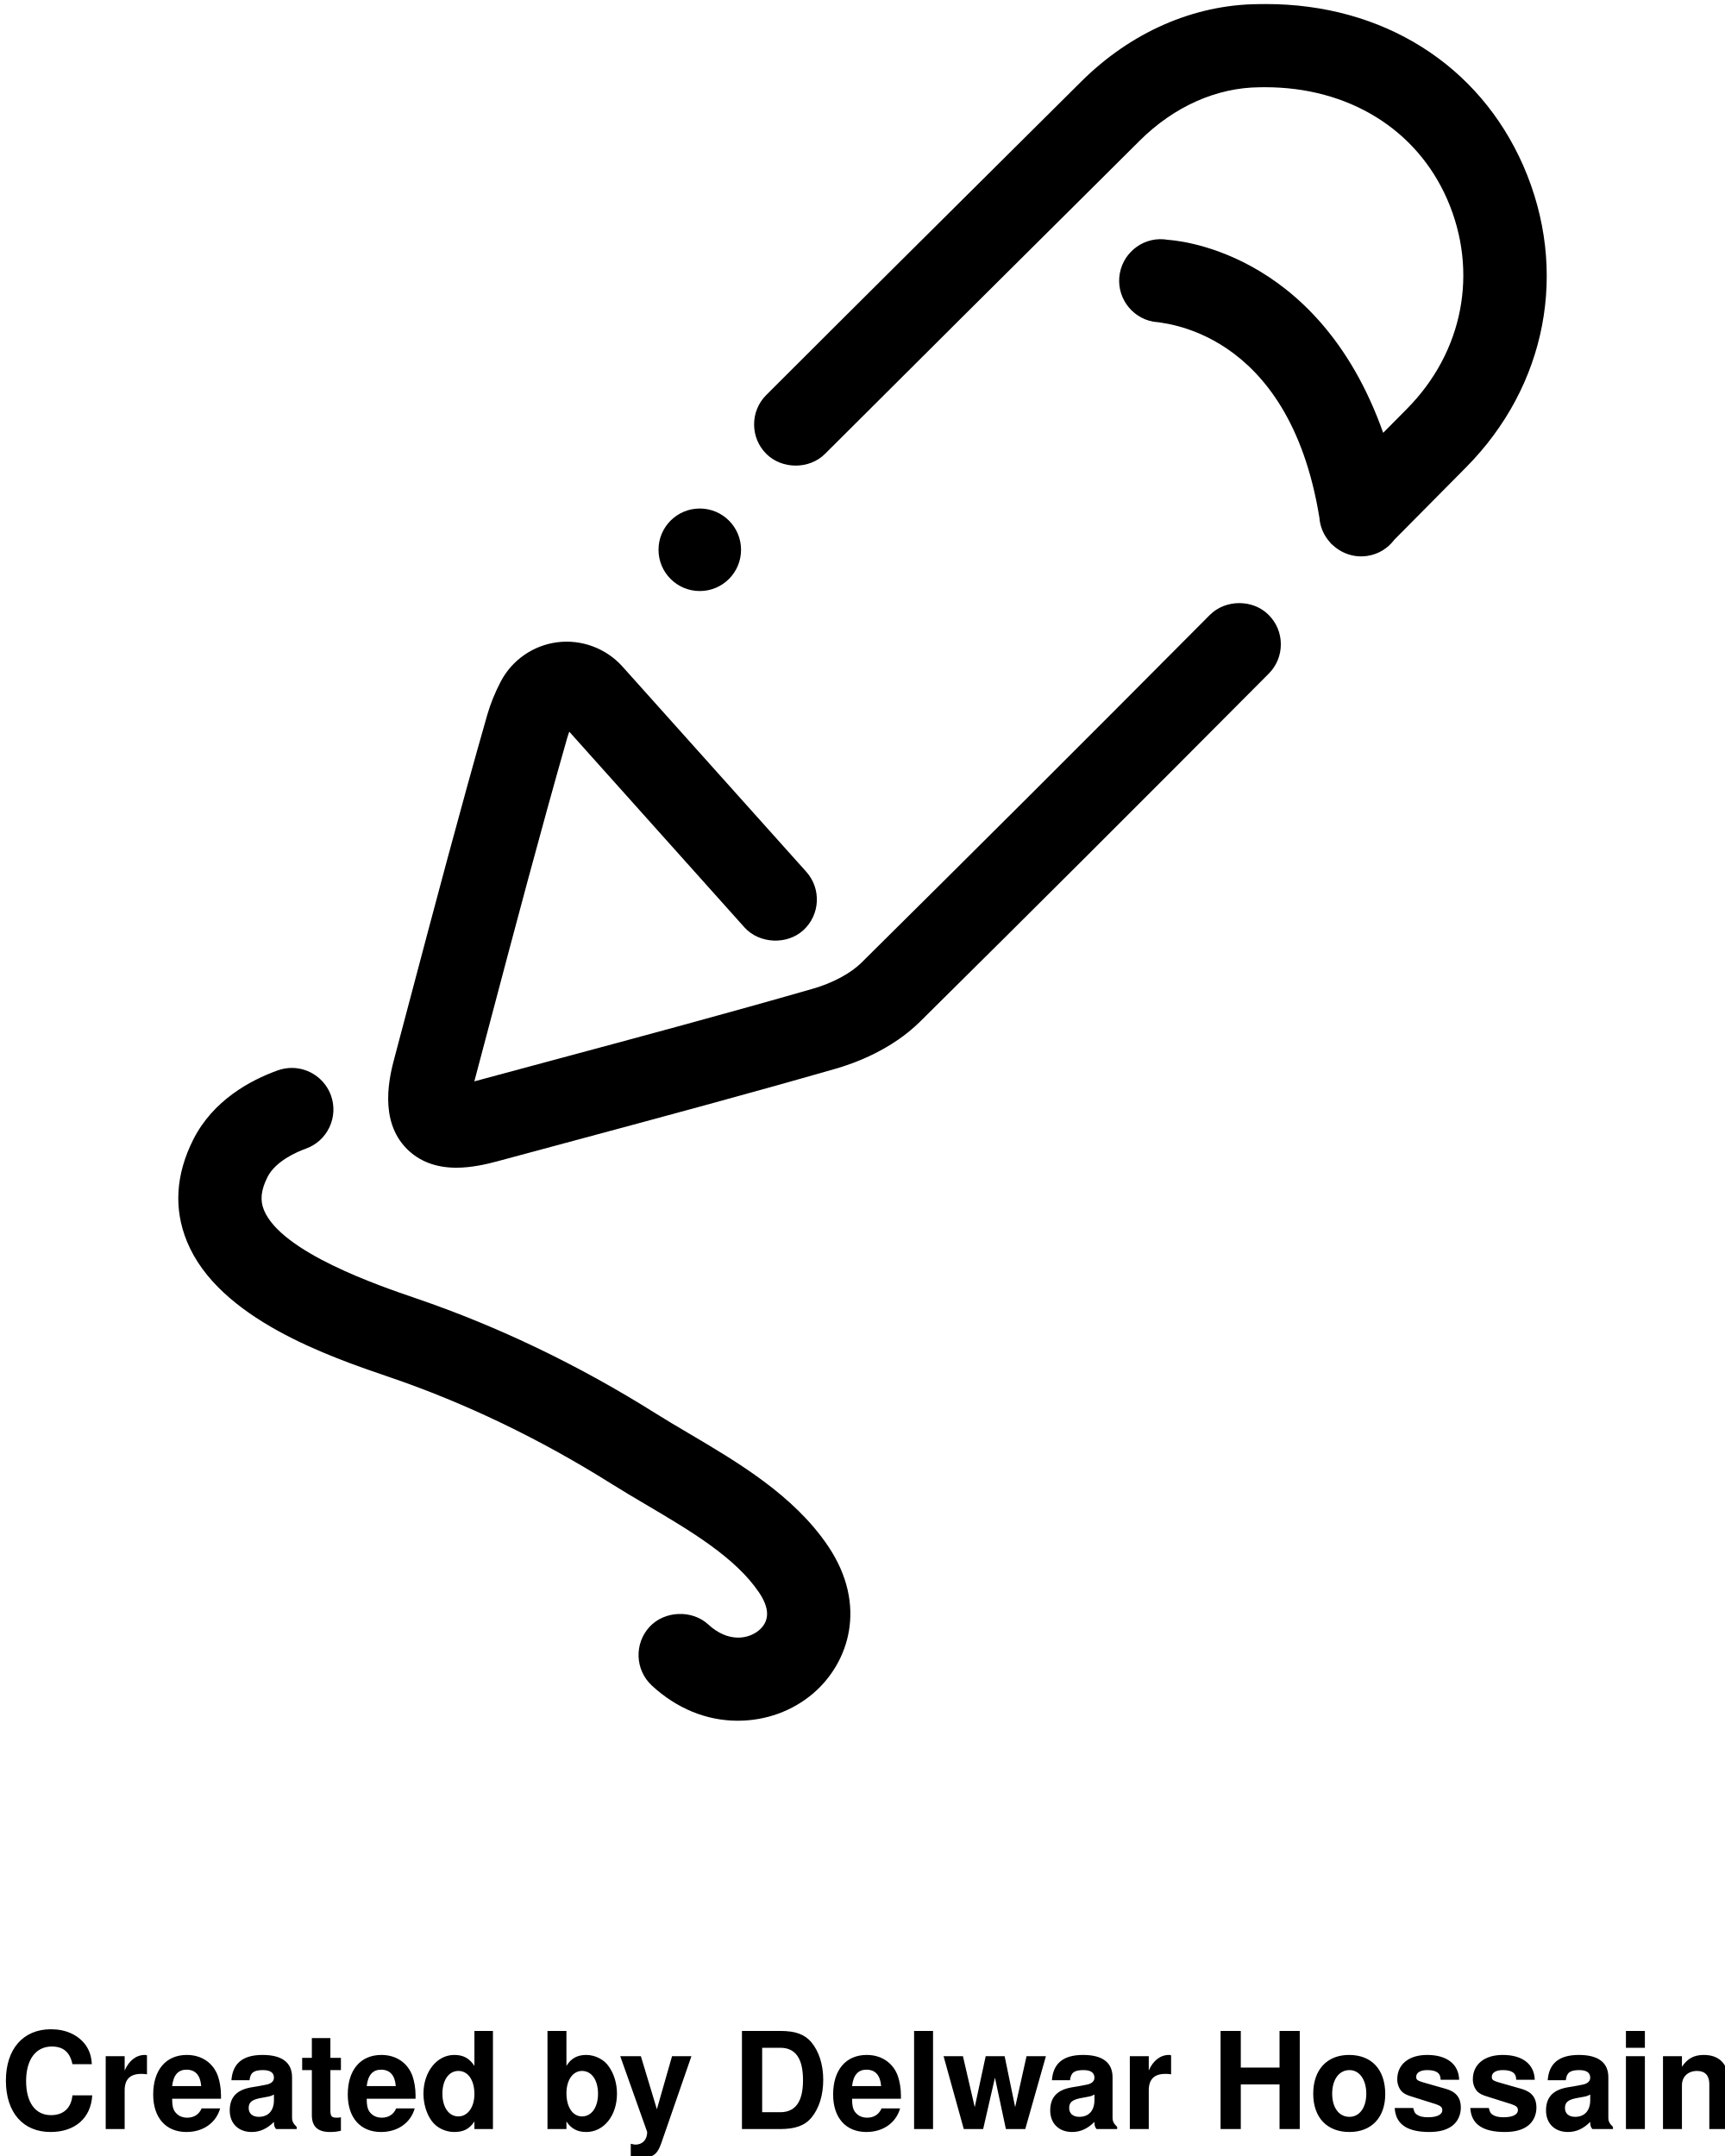
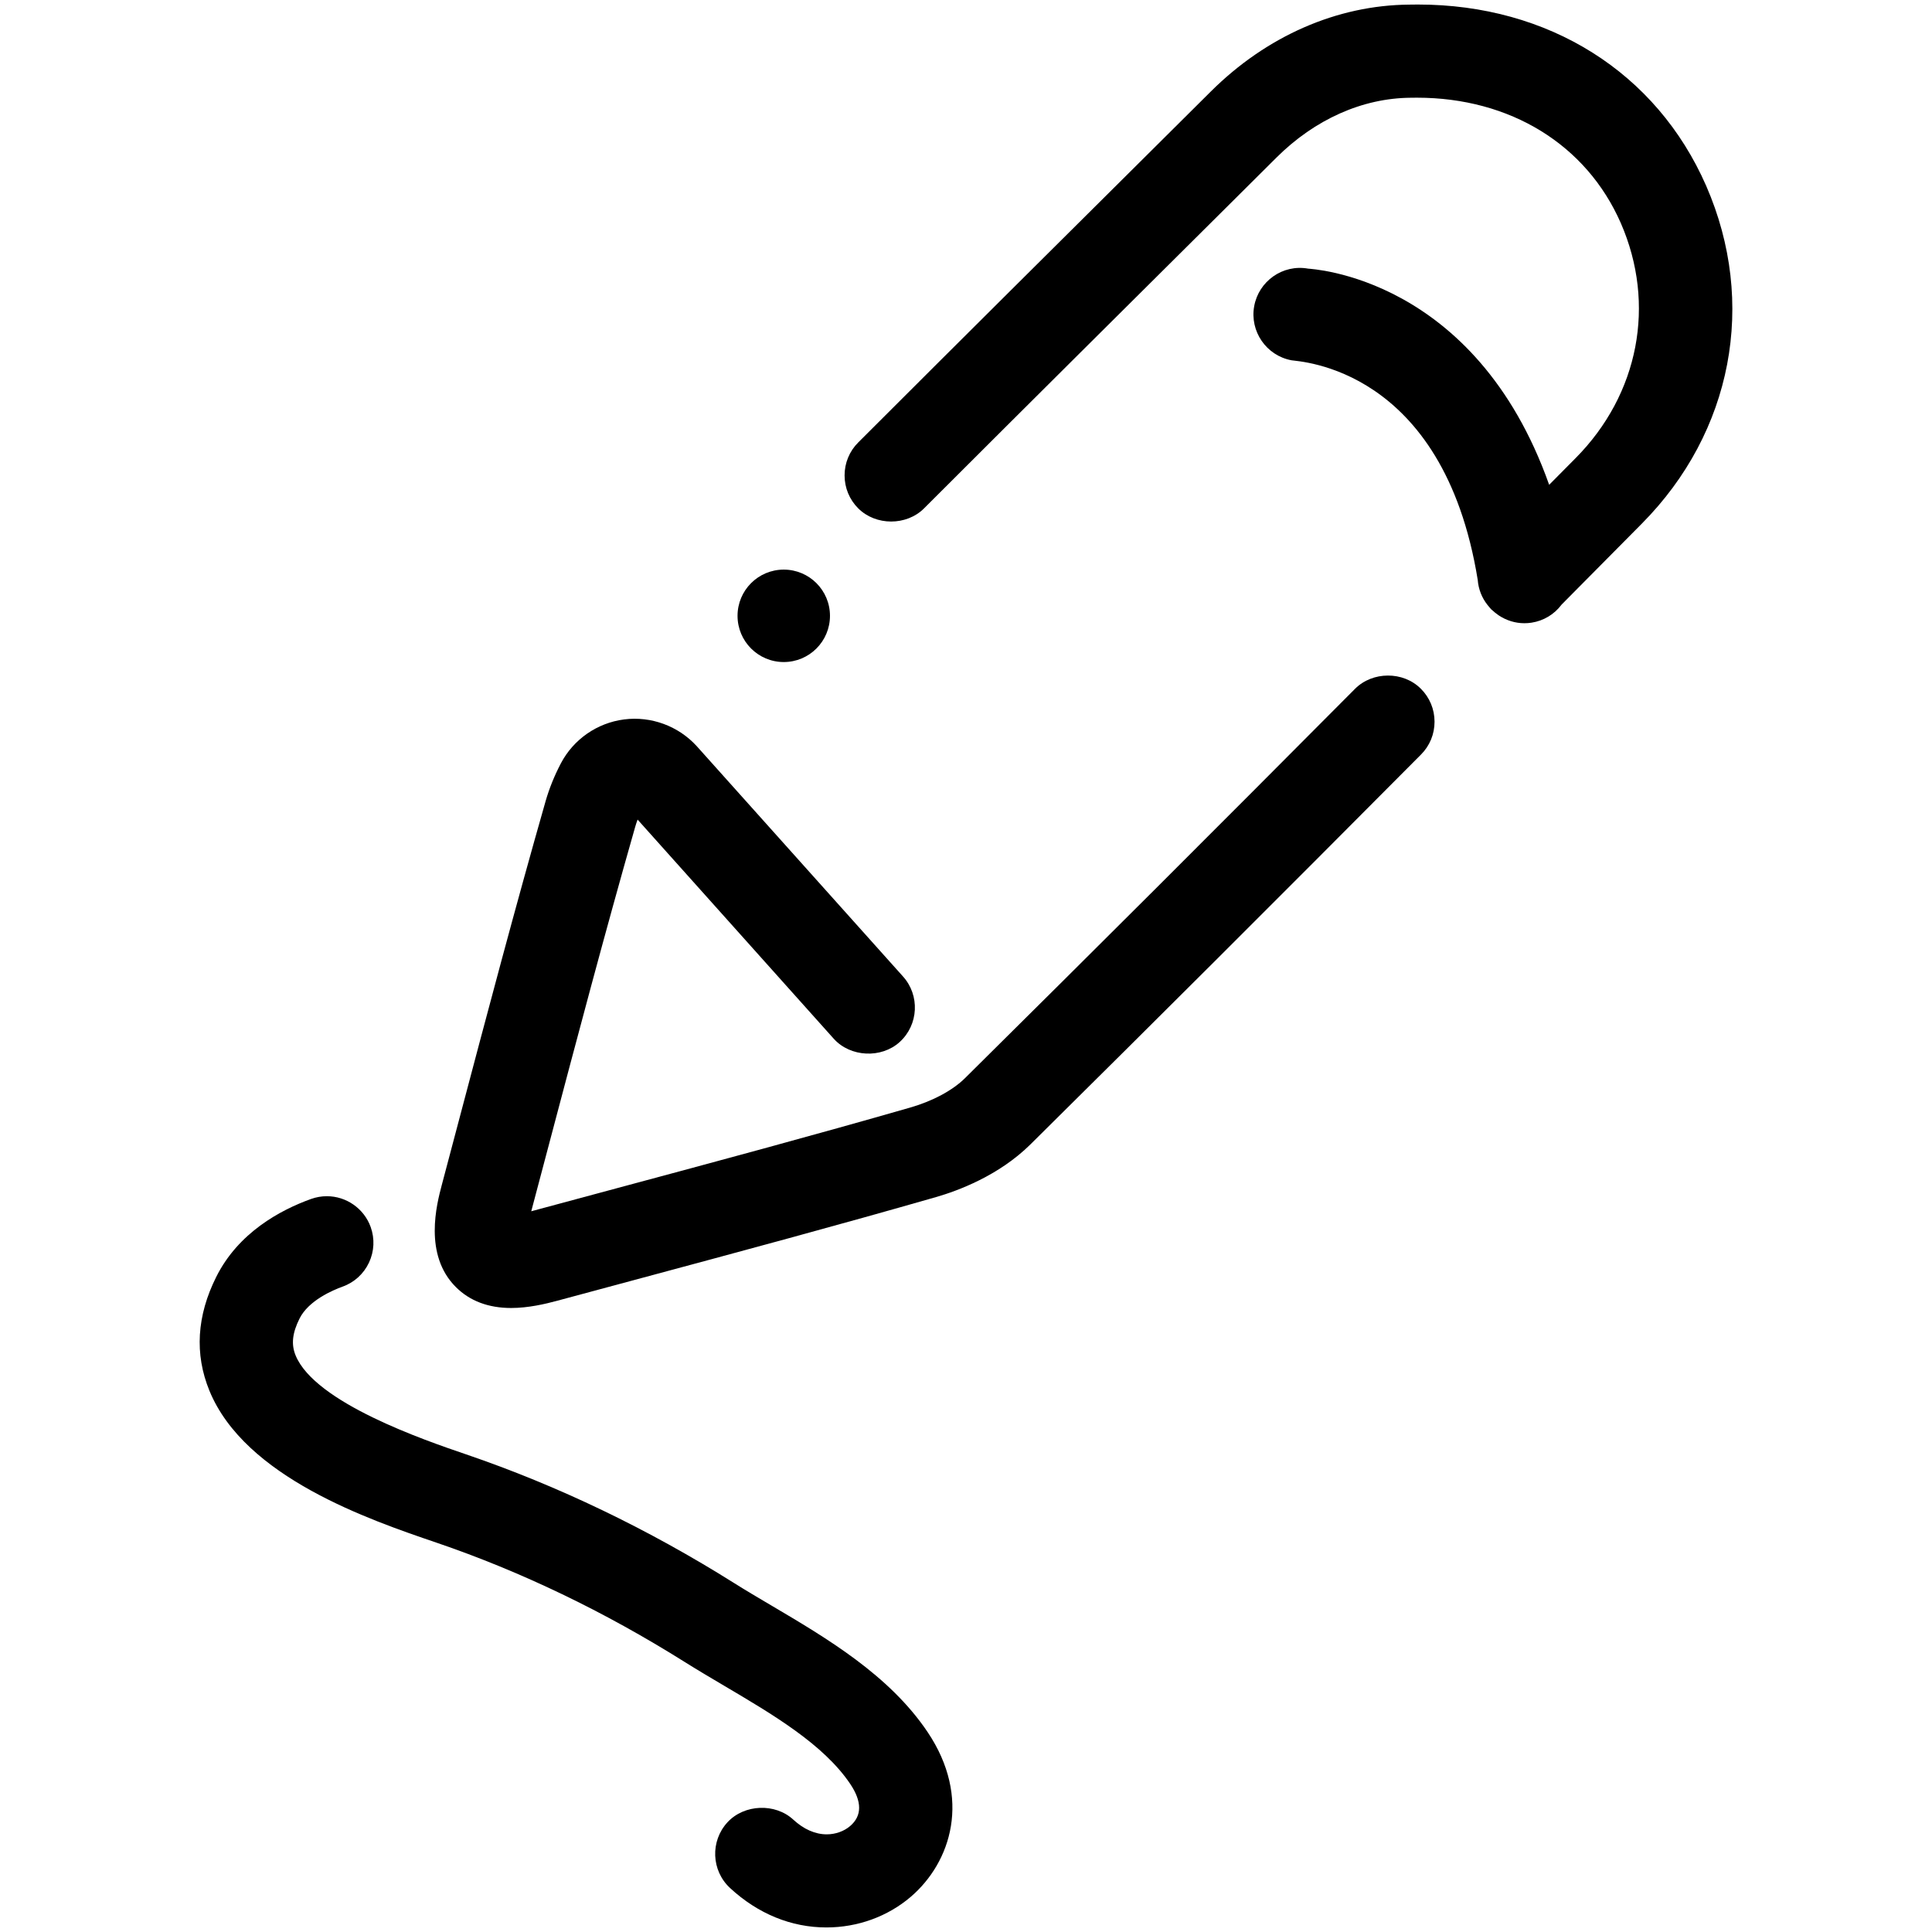
- <svg xmlns="http://www.w3.org/2000/svg" version="1.1" x="0px" y="0px" viewBox="0 0 64 80" enable-background="new 0 0 64 64" xml:space="preserve">
+ <svg xmlns="http://www.w3.org/2000/svg" version="1.1" x="0px" y="0px" viewBox="0 0 64 64" enable-background="new 0 0 64 64" xml:space="preserve">
  <g>
    <path fill="#000000" d="M56.52,6.157c-1.647-3.761-5.217-6.007-9.551-6.007c-0.097,0-0.194,0.001-0.284,0.003   c-2.394,0.018-4.73,1.041-6.577,2.88l-1.583,1.574c-3.802,3.78-6.239,6.196-10.095,10.05c-0.292,0.291-0.452,0.679-0.452,1.091   c0,0.412,0.16,0.8,0.451,1.091c0.583,0.583,1.6,0.583,2.182,0.001c3.854-3.851,6.29-6.266,10.09-10.045l1.583-1.575   c1.272-1.266,2.848-1.97,4.446-1.982l0.207-0.002c3.09,0,5.616,1.554,6.755,4.156c1.172,2.687,0.599,5.669-1.496,7.782   l-0.878,0.886c-2.453-6.925-7.917-7.149-7.984-7.161c-0.846-0.152-1.637,0.419-1.787,1.242c-0.153,0.834,0.402,1.639,1.236,1.794   c0.245,0.046,5.024,0.215,6.169,7.277c0.023,0.302,0.135,0.588,0.318,0.821c0.027,0.035,0.054,0.068,0.068,0.082   c0.017,0.023,0.035,0.045,0.055,0.065l0.041,0.035c0.058,0.055,0.121,0.105,0.207,0.166c0.258,0.173,0.554,0.264,0.855,0.264   c0.079,0,0.158-0.006,0.238-0.018c0.401-0.062,0.754-0.275,0.997-0.6l2.657-2.681C57.392,14.317,58.209,10.03,56.52,6.157z" />
    <path fill="#000000" d="M44.886,22.819c-4.974,5.001-8.531,8.55-12.921,12.898c-0.409,0.404-1.068,0.758-1.809,0.971   c-3.214,0.924-6.502,1.808-9.681,2.662l-2.833,0.763c-0.015,0.004-0.029,0.008-0.043,0.012c0.006-0.025,0.013-0.052,0.02-0.078   l0.566-2.137c0.914-3.456,1.86-7.031,2.858-10.524c0.022-0.078,0.049-0.156,0.078-0.236l6.502,7.264   c0.549,0.607,1.573,0.655,2.179,0.105c0.63-0.572,0.677-1.55,0.105-2.179l-6.827-7.623c-0.604-0.664-1.51-1.001-2.406-0.885   c-0.895,0.115-1.679,0.661-2.097,1.46c-0.213,0.408-0.382,0.826-0.502,1.243c-1.008,3.527-1.957,7.116-2.875,10.585l-0.566,2.137   c-0.167,0.631-0.609,2.307,0.468,3.38c0.461,0.459,1.076,0.692,1.83,0.692c0.571,0,1.137-0.135,1.512-0.236l2.838-0.764   c3.19-0.858,6.489-1.745,9.724-2.674c0.718-0.206,2.078-0.707,3.127-1.744c4.36-4.317,7.923-7.871,12.939-12.915   c0.291-0.292,0.45-0.68,0.449-1.092c-0.001-0.412-0.162-0.799-0.455-1.09C46.484,22.23,45.466,22.235,44.886,22.819z" />
    <path fill="#000000" d="M25.532,53.172c-0.424-0.25-0.824-0.486-1.202-0.724c-2.859-1.797-5.848-3.232-8.886-4.269   c-1.37-0.467-5.008-1.708-5.652-3.28c-0.15-0.365-0.109-0.742,0.132-1.223c0.299-0.596,1.097-0.937,1.425-1.055   c0.388-0.139,0.698-0.422,0.874-0.795c0.175-0.373,0.195-0.792,0.056-1.18c-0.22-0.61-0.804-1.02-1.452-1.02   c-0.178,0-0.353,0.031-0.522,0.091c-1.029,0.37-2.408,1.118-3.139,2.576c-0.649,1.294-0.725,2.564-0.229,3.775   c1.176,2.872,5.3,4.277,7.515,5.032c2.806,0.956,5.578,2.289,8.236,3.959c0.416,0.261,0.844,0.514,1.296,0.781   c1.622,0.957,3.299,1.946,4.18,3.254c0.395,0.587,0.394,1.056-0.001,1.395c-0.204,0.175-0.487,0.276-0.776,0.276   c-0.38,0-0.763-0.168-1.107-0.486c-0.6-0.556-1.625-0.515-2.18,0.085c-0.577,0.625-0.539,1.603,0.086,2.181   c0.923,0.853,2.026,1.304,3.189,1.304c1.038,0,2.031-0.361,2.797-1.016c1.334-1.144,2.023-3.276,0.553-5.461   C29.455,55.486,27.381,54.263,25.532,53.172z" />
    <circle fill="#000000" cx="25.963" cy="20.4" r="1.531" />
  </g>
-   <text x="0" y="79" fill="#000000" font-size="5px" font-weight="bold" font-family="'Helvetica Neue', Helvetica, Arial-Unicode, Arial, Sans-serif">Created by Delwar Hossain</text>
-   <text x="0" y="84" fill="#000000" font-size="5px" font-weight="bold" font-family="'Helvetica Neue', Helvetica, Arial-Unicode, Arial, Sans-serif">from the Noun Project</text>
</svg>
